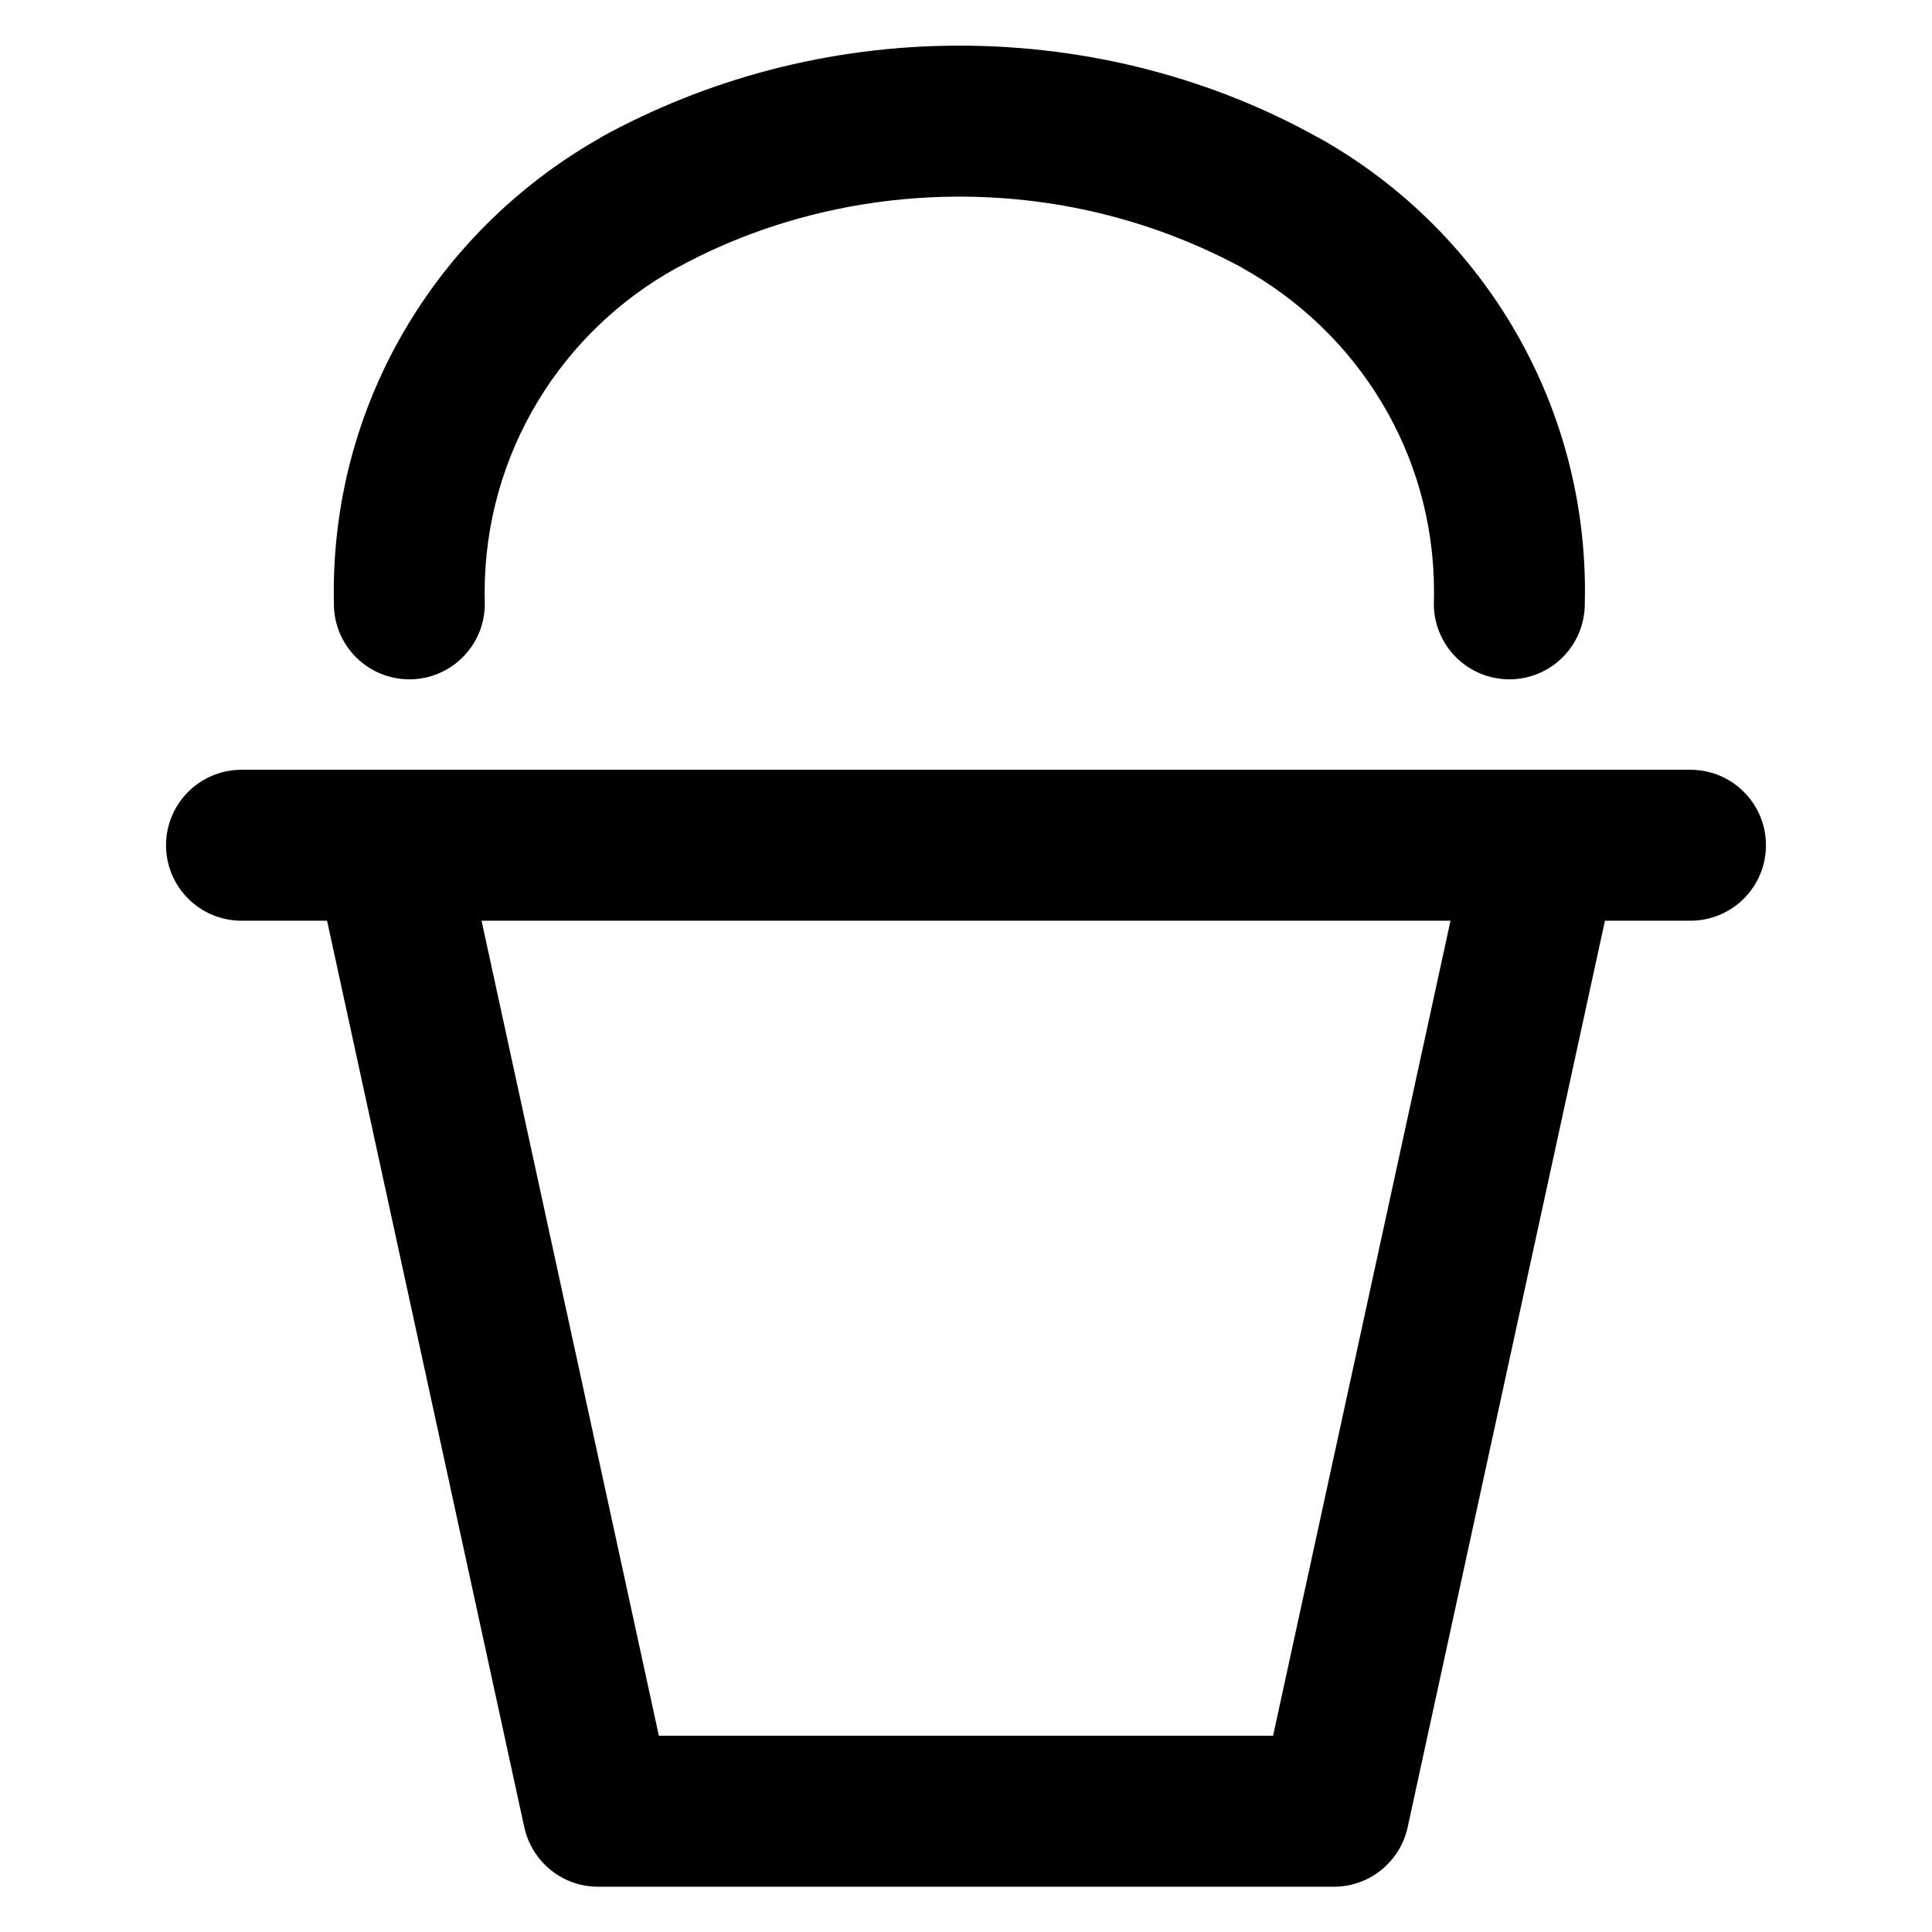
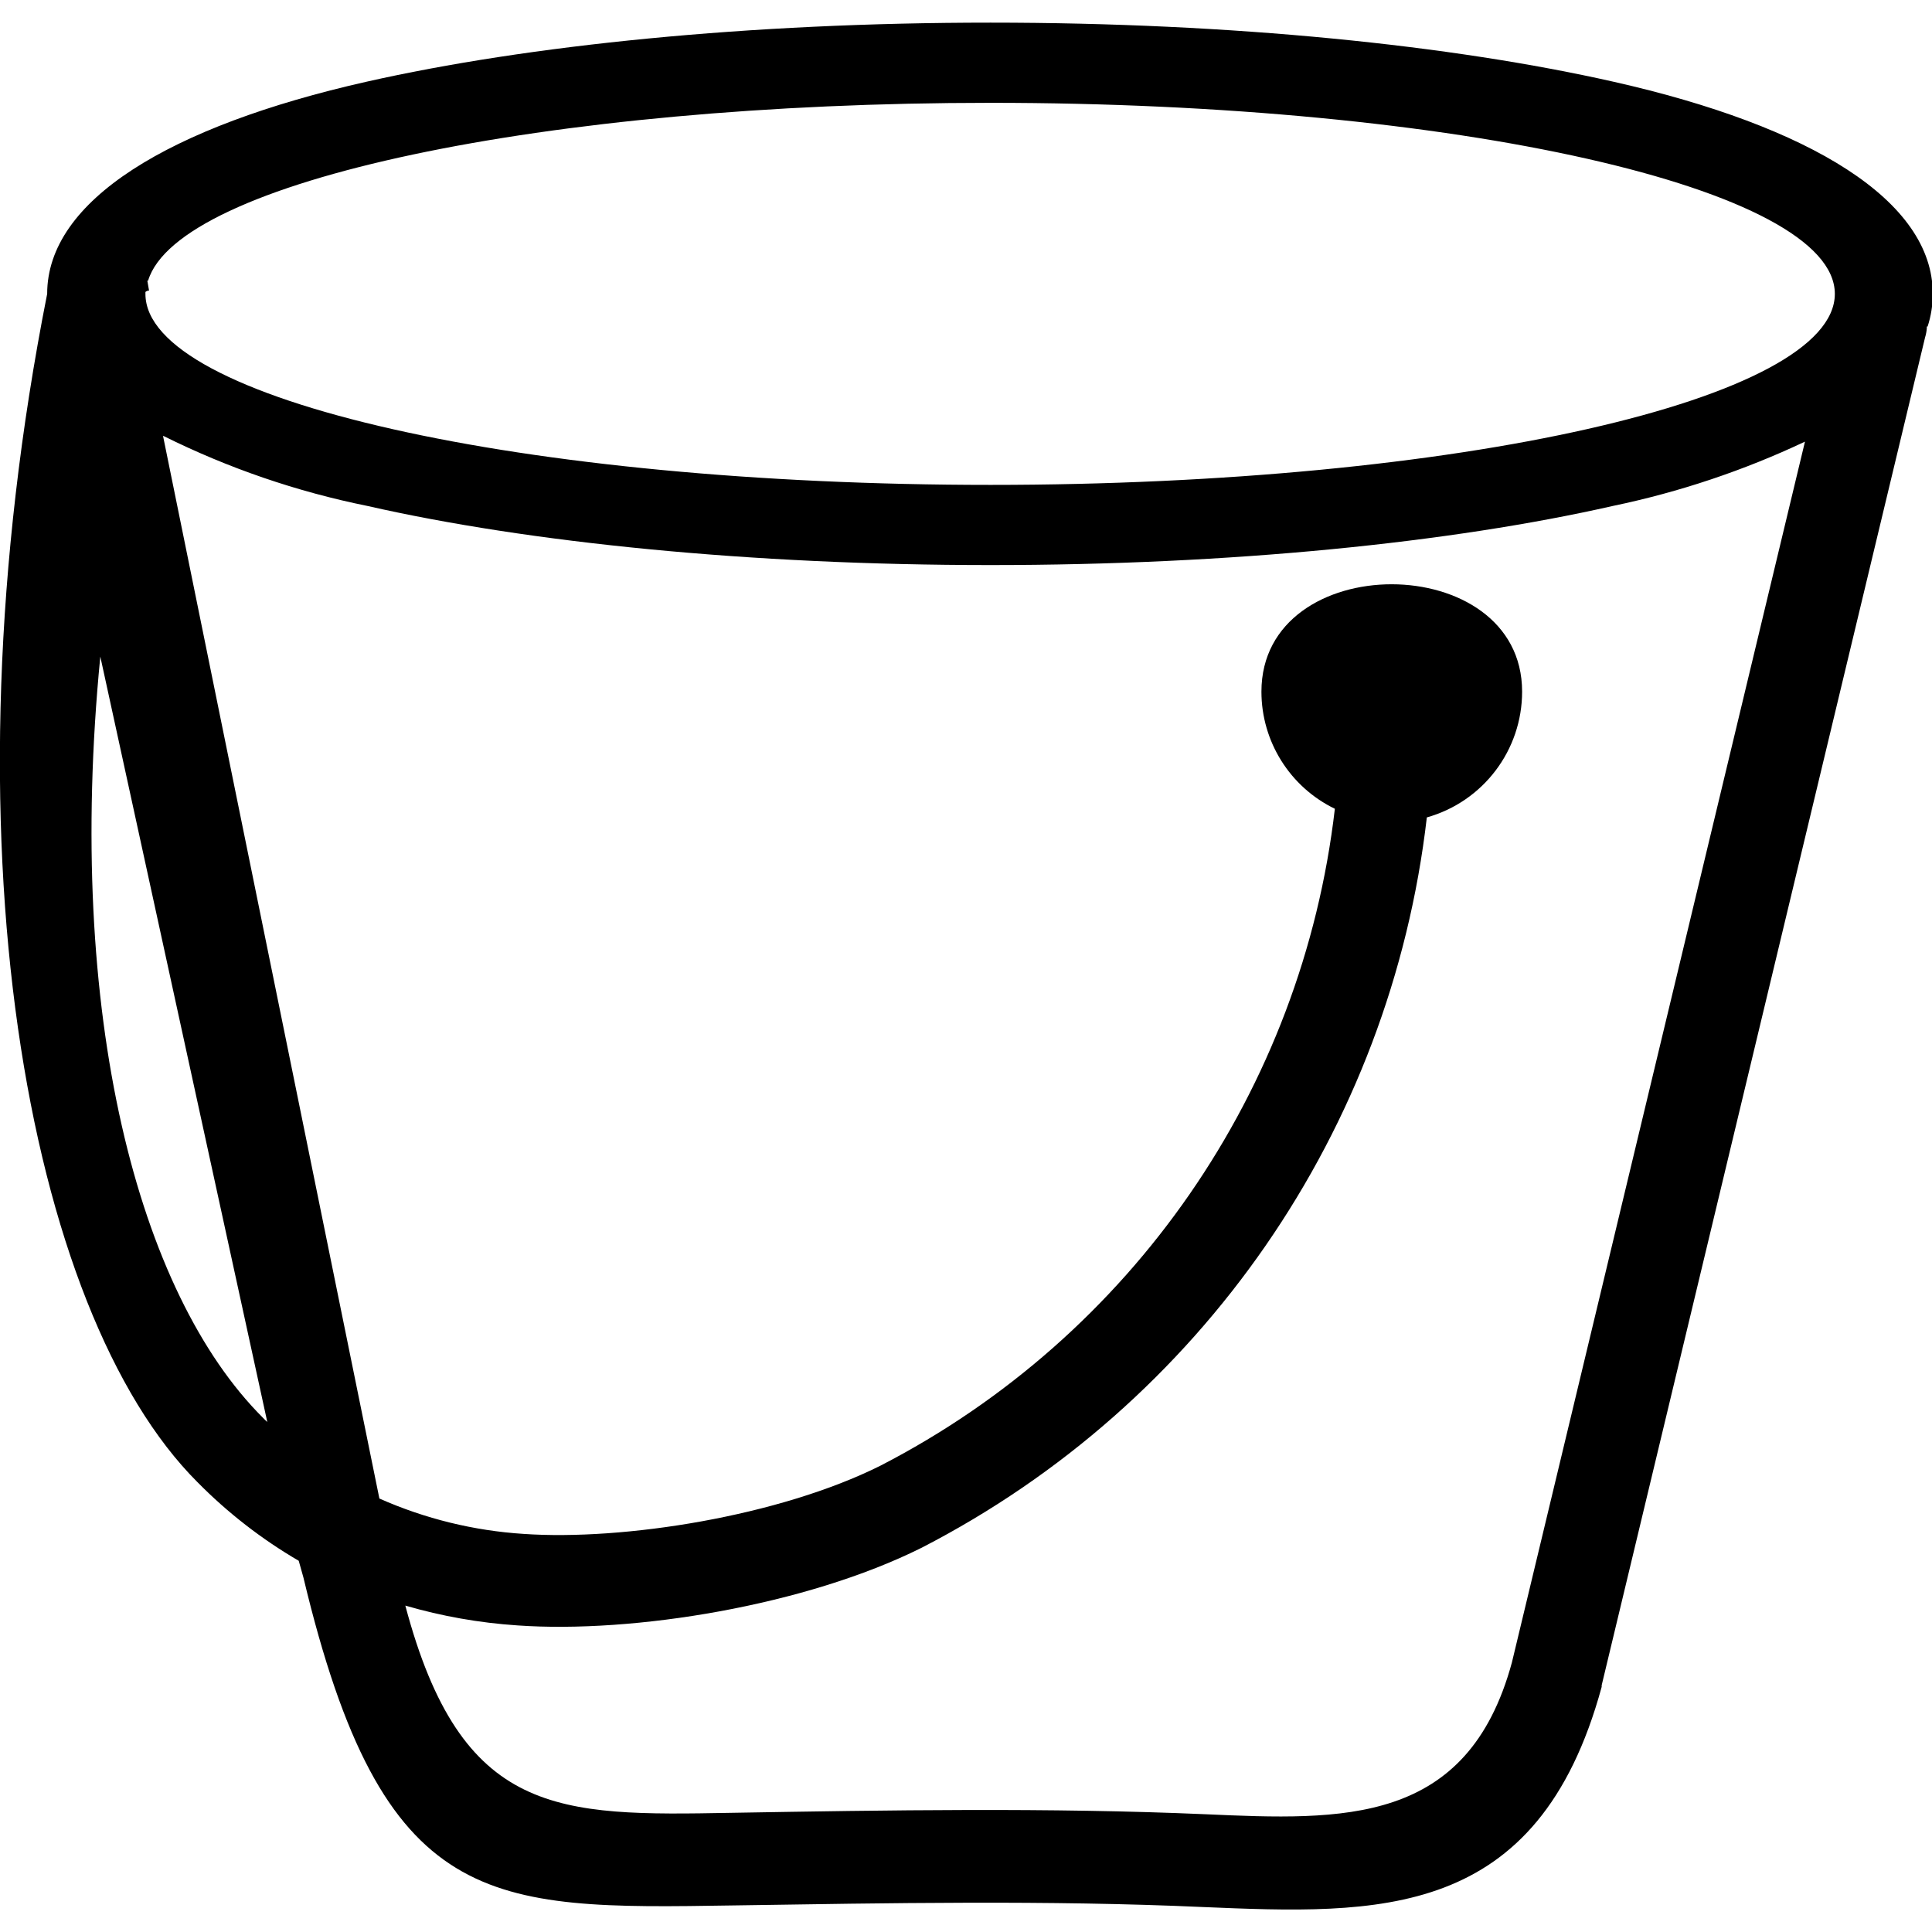
- <svg xmlns="http://www.w3.org/2000/svg" fill="#000000" width="800px" height="800px" viewBox="0 0 32 32" version="1.1">
-   <path d="M28 12.75h-24c-0.69 0-1.25 0.56-1.25 1.25s0.56 1.25 1.25 1.25v0h1.417l3.267 15.016c0.127 0.567 0.625 0.984 1.222 0.984h12.188c0.596-0 1.094-0.418 1.219-0.976l0.002-0.008 3.268-15.016h1.417c0.69 0 1.25-0.56 1.25-1.25s-0.56-1.25-1.25-1.25v0zM21.086 28.75h-10.173l-2.937-13.5h16.049zM6.778 11.252h0.002c0.69-0 1.249-0.559 1.25-1.248v-0c-0.002-0.055-0.003-0.12-0.003-0.185 0-2.317 1.283-4.335 3.178-5.38l0.032-0.016c1.347-0.734 2.951-1.166 4.655-1.166 1.712 0 3.322 0.435 4.725 1.201l-0.052-0.026c1.913 1.059 3.187 3.066 3.187 5.37 0 0.070-0.001 0.139-0.003 0.208l0-0.010c0 0 0 0.001 0 0.001 0 0.69 0.558 1.249 1.248 1.251h0.002c0 0 0 0 0 0 0.69 0 1.249-0.559 1.25-1.248v-0c0.002-0.063 0.003-0.137 0.003-0.211 0-3.221-1.77-6.028-4.391-7.501l-0.043-0.022c-1.711-0.953-3.753-1.514-5.927-1.514-2.163 0-4.197 0.556-5.965 1.532l0.064-0.032c-2.68 1.498-4.462 4.318-4.462 7.554 0 0.067 0.001 0.133 0.002 0.2l-0-0.010c0 0 0 0.001 0 0.001 0 0.69 0.558 1.249 1.248 1.251h0z" />
+ <svg xmlns="http://www.w3.org/2000/svg" fill="#000000" width="800px" height="800px" viewBox="0 -1.44 122.88 122.88" id="Layer_1" data-name="Layer 1">
+   <path d="M122.55,19.33v.11a2.71,2.71,0,0,1-.11.58l-20.57,85.73,0,.1h0c-4.06,14.9-14.2,14.47-25.41,14-9.76-.44-20-.25-29.82-.1C31,120,24.36,120.09,19.3,98.9h0L19,97.83a30.93,30.93,0,0,1-6.44-5C1.71,82-3.85,51.81,3,17.25c0-5.94,7.76-10.66,20.3-13.49C33.58,1.44,47.6,0,63,0s29.36,1.44,39.63,3.76c12.54,2.83,20.3,7.56,20.3,13.49a6.7,6.7,0,0,1-.33,2.08ZM9.37,16.41l.11.63a.36.36,0,0,0-.23.09s0,.08,0,.12C9.24,24,33.29,29.4,63,29.4s53.7-5.44,53.7-12.15S92.61,5.1,63,5.1c-28.42,0-51.68,5-53.58,11.31Zm1,9.88L24.13,93.87a26.85,26.85,0,0,0,9.17,2.25C39.65,96.56,49.56,95,56,91.78A54,54,0,0,0,84.9,50a8.28,8.28,0,0,1-4.67-7.45c0-9.12,16.58-9.09,16.58,0a8.31,8.31,0,0,1-6.06,8A60,60,0,0,1,58.62,97c-7.37,3.68-18.33,5.46-25.71,4.94a33.39,33.39,0,0,1-7.13-1.26c3.57,13.44,9.71,13.38,20.73,13.18,9.94-.17,20.24-.34,30.16.09,8.75.39,16.67.72,19.49-9.65h0L114.8,26.65a54.81,54.81,0,0,1-12.22,4.09C92.31,33.07,78.29,34.5,63,34.5s-29.37-1.43-39.63-3.76A52.48,52.48,0,0,1,10.4,26.29ZM17,89,6.38,40.32c-2.23,22.82,2.4,40.5,10.35,48.42A2.77,2.77,0,0,0,17,89Z" />
</svg>
